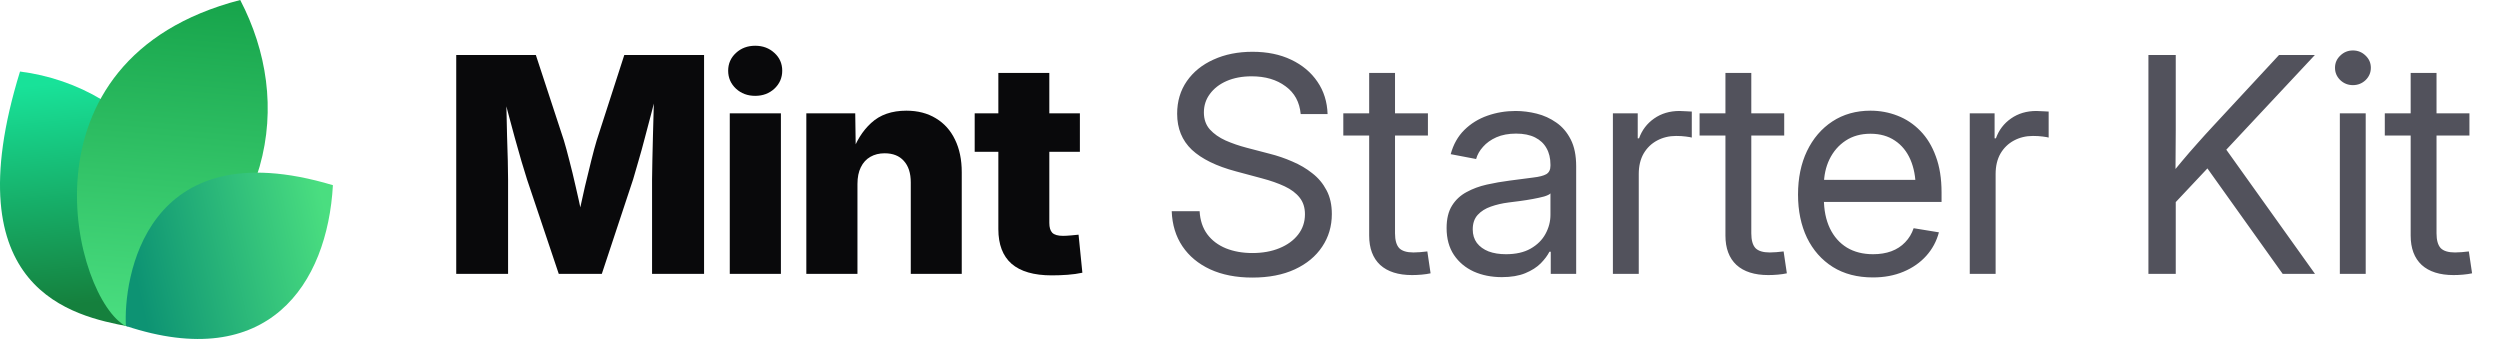
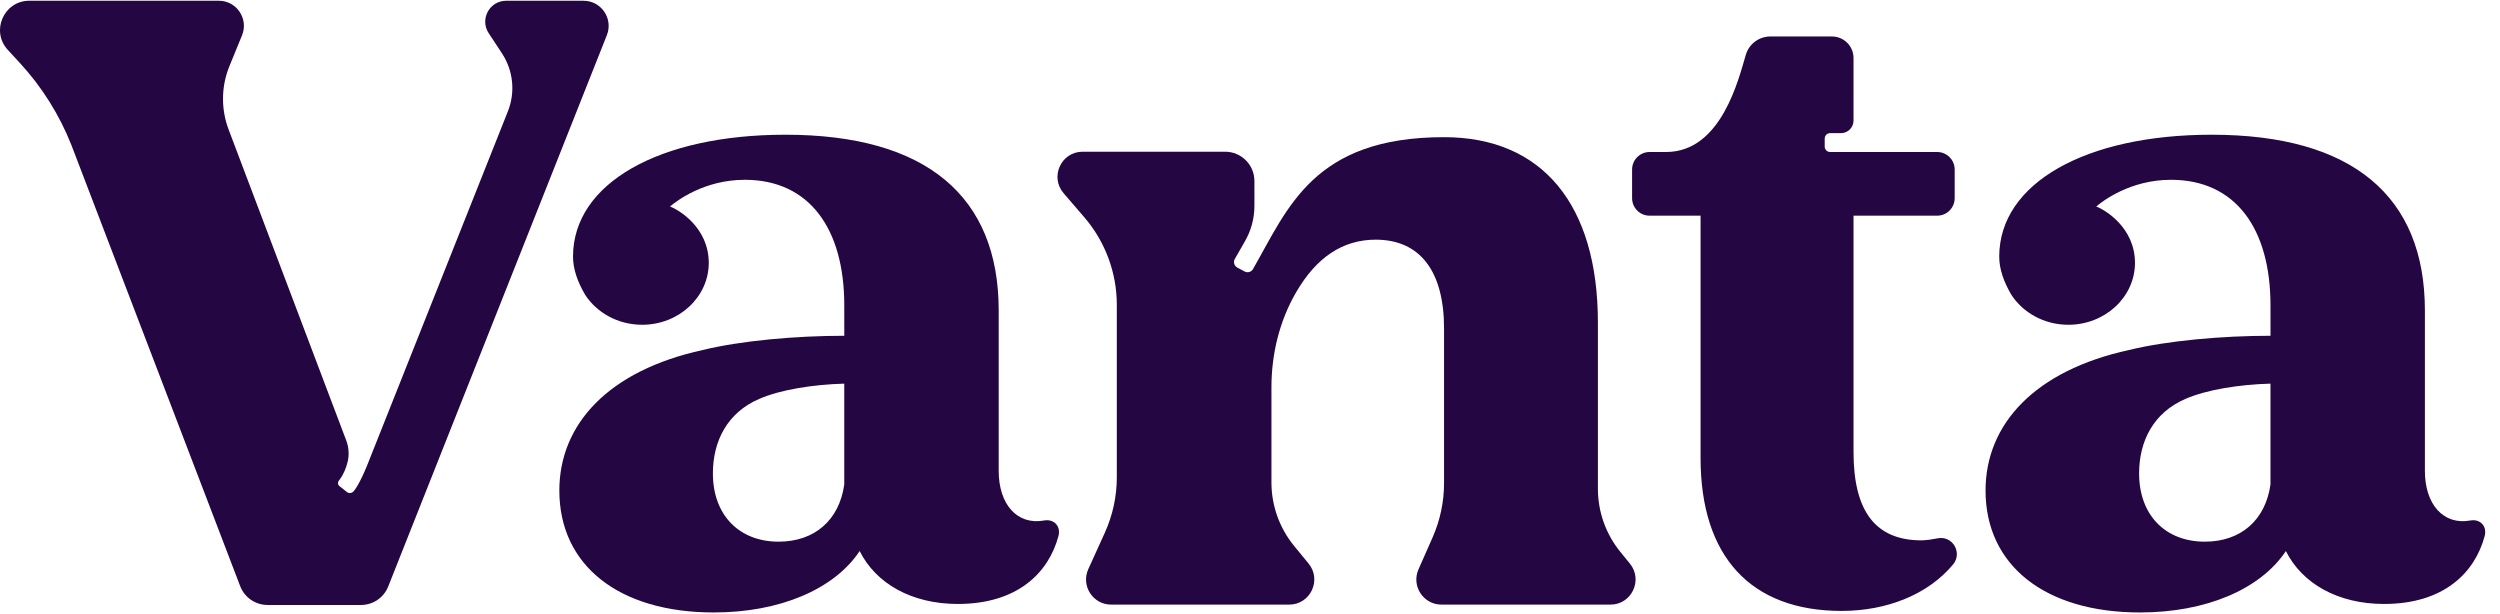
- <svg xmlns="http://www.w3.org/2000/svg" width="177" height="24" viewBox="0 0 177 24" fill="none">
-   <path d="M9.061 23.108C5.268 22.377 -3.391 20.627 1.417 5.064C9.634 6.099 16.973 14.064 9.061 23.108Z" fill="url(#paint0_linear_17557_2020)" />
-   <path d="M8.919 23.094C5.276 21.222 0.784 4.209 17.007 0C20.757 7.193 19.621 16.545 8.919 23.094Z" fill="url(#paint1_linear_17557_2020)" />
-   <path d="M8.914 23.079C8.735 19.882 10.159 9.085 23.57 13.111C23.181 20.123 18.984 26.418 8.914 23.079Z" fill="url(#paint2_linear_17557_2020)" />
-   <path d="M32.301 19.392V3.894H37.938L39.925 9.948C40.036 10.315 40.164 10.787 40.31 11.362C40.462 11.938 40.611 12.552 40.757 13.204C40.91 13.855 41.048 14.483 41.173 15.086C41.305 15.682 41.412 16.192 41.495 16.615H40.695C40.771 16.192 40.871 15.682 40.996 15.086C41.128 14.49 41.267 13.866 41.412 13.214C41.565 12.562 41.714 11.948 41.86 11.373C42.005 10.79 42.133 10.315 42.244 9.948L44.2 3.894H49.848V19.392H46.166V12.704C46.166 12.357 46.173 11.917 46.187 11.383C46.2 10.849 46.214 10.27 46.228 9.646C46.249 9.022 46.266 8.391 46.28 7.753C46.301 7.115 46.311 6.519 46.311 5.964H46.623C46.485 6.561 46.332 7.181 46.166 7.826C45.999 8.471 45.833 9.102 45.666 9.719C45.507 10.336 45.351 10.901 45.198 11.414C45.053 11.928 44.928 12.357 44.824 12.704L42.608 19.392H39.561L37.314 12.704C37.203 12.357 37.072 11.928 36.919 11.414C36.773 10.901 36.614 10.34 36.441 9.729C36.274 9.112 36.104 8.481 35.931 7.836C35.764 7.192 35.608 6.567 35.463 5.964H35.827C35.834 6.512 35.844 7.105 35.858 7.743C35.872 8.374 35.886 9.005 35.9 9.636C35.92 10.26 35.938 10.839 35.952 11.373C35.965 11.907 35.972 12.351 35.972 12.704V19.392H32.301ZM51.668 19.392V8.024H55.288V19.392H51.668ZM53.468 6.786C52.927 6.786 52.473 6.616 52.105 6.276C51.738 5.93 51.554 5.507 51.554 5.007C51.554 4.508 51.738 4.088 52.105 3.749C52.473 3.409 52.927 3.239 53.468 3.239C54.009 3.239 54.463 3.409 54.83 3.749C55.198 4.082 55.382 4.501 55.382 5.007C55.382 5.507 55.198 5.93 54.83 6.276C54.463 6.616 54.009 6.786 53.468 6.786ZM60.708 13.027V19.392H57.088V8.024H60.551L60.593 10.967H60.281C60.593 10.024 61.061 9.268 61.685 8.7C62.309 8.124 63.138 7.836 64.171 7.836C64.975 7.836 65.672 8.017 66.262 8.377C66.851 8.731 67.302 9.234 67.614 9.885C67.933 10.537 68.092 11.307 68.092 12.194V19.392H64.483V12.912C64.483 12.26 64.32 11.754 63.994 11.394C63.675 11.033 63.221 10.853 62.632 10.853C62.25 10.853 61.914 10.936 61.623 11.102C61.332 11.269 61.106 11.515 60.947 11.841C60.787 12.16 60.708 12.555 60.708 13.027ZM76.456 8.024V10.749H69.008V8.024H76.456ZM70.683 5.163H74.292V15.783C74.292 16.102 74.361 16.334 74.5 16.48C74.646 16.625 74.899 16.698 75.259 16.698C75.405 16.698 75.596 16.688 75.831 16.667C76.074 16.646 76.251 16.629 76.362 16.615L76.632 19.309C76.313 19.378 75.963 19.427 75.582 19.455C75.207 19.482 74.836 19.496 74.469 19.496C73.2 19.496 72.25 19.222 71.619 18.674C70.995 18.127 70.683 17.308 70.683 16.22V5.163Z" fill="#09090B" />
-   <path d="M88.667 19.652C87.523 19.652 86.528 19.458 85.682 19.07C84.843 18.681 84.188 18.137 83.716 17.437C83.245 16.736 82.992 15.908 82.957 14.951H84.933C84.968 15.596 85.148 16.14 85.474 16.584C85.8 17.021 86.24 17.354 86.795 17.582C87.35 17.804 87.974 17.915 88.667 17.915C89.388 17.915 90.026 17.801 90.581 17.572C91.143 17.343 91.583 17.024 91.902 16.615C92.228 16.199 92.391 15.717 92.391 15.169C92.391 14.698 92.266 14.306 92.017 13.994C91.767 13.675 91.413 13.408 90.956 13.193C90.498 12.978 89.954 12.787 89.323 12.621L87.502 12.132C86.123 11.765 85.082 11.255 84.382 10.603C83.689 9.944 83.342 9.095 83.342 8.055C83.342 7.174 83.571 6.404 84.028 5.746C84.486 5.087 85.117 4.577 85.921 4.217C86.726 3.849 87.645 3.666 88.678 3.666C89.718 3.666 90.63 3.853 91.413 4.227C92.204 4.602 92.824 5.122 93.275 5.787C93.726 6.446 93.965 7.209 93.993 8.076H92.089C92.013 7.23 91.656 6.574 91.018 6.11C90.387 5.638 89.586 5.403 88.615 5.403C87.95 5.403 87.36 5.513 86.847 5.735C86.341 5.957 85.946 6.262 85.661 6.651C85.377 7.032 85.235 7.469 85.235 7.961C85.235 8.447 85.377 8.849 85.661 9.168C85.946 9.48 86.317 9.74 86.774 9.948C87.232 10.149 87.724 10.319 88.251 10.457L89.884 10.884C90.439 11.023 90.977 11.206 91.496 11.435C92.023 11.657 92.495 11.934 92.911 12.267C93.334 12.593 93.67 12.995 93.92 13.474C94.17 13.945 94.294 14.504 94.294 15.149C94.294 16.015 94.066 16.788 93.608 17.468C93.157 18.148 92.512 18.681 91.673 19.07C90.834 19.458 89.832 19.652 88.667 19.652ZM101.097 8.024V9.594H95.106V8.024H101.097ZM96.937 5.163H98.767V16.521C98.767 17 98.865 17.347 99.059 17.562C99.26 17.77 99.6 17.874 100.078 17.874C100.21 17.874 100.366 17.867 100.546 17.853C100.733 17.832 100.903 17.815 101.056 17.801L101.285 19.351C101.097 19.392 100.886 19.423 100.65 19.444C100.414 19.465 100.189 19.475 99.974 19.475C98.996 19.475 98.244 19.236 97.717 18.758C97.197 18.272 96.937 17.579 96.937 16.677V5.163ZM106.33 19.621C105.595 19.621 104.932 19.489 104.343 19.226C103.754 18.955 103.285 18.564 102.939 18.05C102.592 17.53 102.419 16.896 102.419 16.147C102.419 15.495 102.547 14.965 102.804 14.556C103.06 14.146 103.403 13.828 103.833 13.599C104.263 13.363 104.742 13.186 105.269 13.068C105.796 12.95 106.333 12.857 106.881 12.787C107.574 12.69 108.132 12.617 108.555 12.569C108.978 12.52 109.287 12.441 109.481 12.33C109.675 12.212 109.772 12.014 109.772 11.737V11.654C109.772 11.203 109.679 10.815 109.492 10.489C109.311 10.163 109.041 9.91 108.68 9.729C108.32 9.549 107.872 9.459 107.338 9.459C106.805 9.459 106.34 9.546 105.945 9.719C105.556 9.892 105.241 10.118 104.998 10.395C104.755 10.665 104.593 10.953 104.509 11.258L102.71 10.915C102.897 10.222 103.22 9.65 103.677 9.199C104.135 8.748 104.679 8.412 105.31 8.19C105.941 7.968 106.607 7.857 107.307 7.857C107.8 7.857 108.295 7.92 108.795 8.044C109.301 8.169 109.765 8.381 110.188 8.679C110.611 8.97 110.951 9.369 111.208 9.875C111.464 10.374 111.593 11.005 111.593 11.768V19.392H109.793V17.822H109.7C109.568 18.085 109.363 18.359 109.086 18.643C108.809 18.921 108.444 19.153 107.994 19.34C107.543 19.527 106.988 19.621 106.33 19.621ZM106.621 17.998C107.321 17.998 107.904 17.867 108.368 17.603C108.84 17.333 109.19 16.986 109.419 16.563C109.654 16.133 109.772 15.682 109.772 15.211V13.692C109.703 13.769 109.554 13.841 109.325 13.911C109.096 13.973 108.829 14.032 108.524 14.088C108.226 14.143 107.921 14.192 107.609 14.233C107.304 14.275 107.033 14.309 106.798 14.337C106.354 14.393 105.938 14.49 105.549 14.628C105.168 14.76 104.86 14.954 104.624 15.211C104.388 15.467 104.27 15.811 104.27 16.241C104.27 16.615 104.367 16.934 104.561 17.198C104.762 17.461 105.04 17.662 105.393 17.801C105.747 17.933 106.156 17.998 106.621 17.998ZM114.193 19.392V8.024H115.951V9.792H116.045C116.253 9.209 116.61 8.741 117.116 8.388C117.622 8.034 118.219 7.857 118.905 7.857C119.058 7.857 119.217 7.864 119.384 7.878C119.55 7.885 119.682 7.892 119.779 7.899V9.74C119.716 9.719 119.578 9.695 119.363 9.667C119.155 9.639 118.922 9.625 118.666 9.625C118.174 9.625 117.726 9.733 117.324 9.948C116.922 10.163 116.603 10.471 116.367 10.874C116.138 11.276 116.024 11.758 116.024 12.319V19.392H114.193ZM126.322 8.024V9.594H120.33V8.024H126.322ZM122.161 5.163H123.992V16.521C123.992 17 124.089 17.347 124.283 17.562C124.484 17.77 124.824 17.874 125.302 17.874C125.434 17.874 125.59 17.867 125.77 17.853C125.958 17.832 126.127 17.815 126.28 17.801L126.509 19.351C126.322 19.392 126.11 19.423 125.874 19.444C125.639 19.465 125.413 19.475 125.198 19.475C124.221 19.475 123.468 19.236 122.941 18.758C122.421 18.272 122.161 17.579 122.161 16.677V5.163ZM132.604 19.642C131.502 19.642 130.555 19.396 129.765 18.903C128.974 18.404 128.364 17.714 127.934 16.834C127.511 15.946 127.3 14.927 127.3 13.775C127.3 12.611 127.511 11.584 127.934 10.697C128.364 9.802 128.964 9.102 129.734 8.596C130.51 8.089 131.408 7.836 132.428 7.836C133.1 7.836 133.738 7.954 134.341 8.19C134.952 8.426 135.489 8.783 135.954 9.261C136.425 9.74 136.793 10.343 137.056 11.071C137.327 11.792 137.462 12.645 137.462 13.63V14.296H128.433V12.735H136.463L135.631 13.297C135.631 12.541 135.506 11.876 135.257 11.3C135.007 10.725 134.643 10.277 134.165 9.958C133.686 9.632 133.107 9.469 132.428 9.469C131.748 9.469 131.162 9.632 130.67 9.958C130.177 10.284 129.796 10.725 129.526 11.279C129.262 11.827 129.13 12.441 129.13 13.12V14.046C129.13 14.864 129.273 15.572 129.557 16.168C129.841 16.757 130.243 17.211 130.763 17.53C131.283 17.842 131.901 17.998 132.615 17.998C133.093 17.998 133.523 17.929 133.905 17.79C134.293 17.645 134.619 17.433 134.882 17.156C135.153 16.879 135.354 16.546 135.486 16.157L137.275 16.449C137.108 17.08 136.81 17.634 136.38 18.113C135.95 18.591 135.413 18.966 134.768 19.236C134.123 19.507 133.402 19.642 132.604 19.642ZM139.459 19.392V8.024H141.217V9.792H141.311C141.519 9.209 141.876 8.741 142.382 8.388C142.888 8.034 143.485 7.857 144.171 7.857C144.324 7.857 144.483 7.864 144.649 7.878C144.816 7.885 144.948 7.892 145.045 7.899V9.74C144.982 9.719 144.844 9.695 144.629 9.667C144.421 9.639 144.188 9.625 143.932 9.625C143.439 9.625 142.992 9.733 142.59 9.948C142.188 10.163 141.869 10.471 141.633 10.874C141.404 11.276 141.29 11.758 141.29 12.319V19.392H139.459ZM153.429 14.961V12.715C153.783 12.257 154.136 11.82 154.49 11.404C154.844 10.981 155.204 10.565 155.572 10.156C155.939 9.74 156.314 9.327 156.695 8.918L161.355 3.894H163.893L157.277 10.967H157.184L153.429 14.961ZM152.108 19.392V3.894H154.043V9.241L154.022 12.559L154.043 13.505V19.392H152.108ZM161.615 19.392L155.967 11.477L157.173 9.969L163.903 19.392H161.615ZM165.661 19.392V8.024H167.492V19.392H165.661ZM166.587 6.027C166.24 6.027 165.942 5.909 165.692 5.673C165.443 5.43 165.318 5.139 165.318 4.799C165.318 4.459 165.443 4.172 165.692 3.936C165.942 3.693 166.24 3.572 166.587 3.572C166.934 3.572 167.232 3.693 167.482 3.936C167.731 4.172 167.856 4.459 167.856 4.799C167.856 5.139 167.731 5.43 167.482 5.673C167.232 5.909 166.934 6.027 166.587 6.027ZM174.836 8.024V9.594H168.844V8.024H174.836ZM170.675 5.163H172.506V16.521C172.506 17 172.603 17.347 172.797 17.562C172.998 17.77 173.338 17.874 173.816 17.874C173.948 17.874 174.104 17.867 174.284 17.853C174.472 17.832 174.641 17.815 174.794 17.801L175.023 19.351C174.836 19.392 174.624 19.423 174.388 19.444C174.153 19.465 173.927 19.475 173.712 19.475C172.735 19.475 171.982 19.236 171.455 18.758C170.935 18.272 170.675 17.579 170.675 16.677V5.163Z" fill="#52525C" />
-   <defs>
-     <linearGradient id="paint0_linear_17557_2020" x1="3.776" y1="5.916" x2="5.232" y2="21.559" gradientUnits="userSpaceOnUse">
-       <stop stop-color="#18E299" />
-       <stop offset="1" stop-color="#15803D" />
-     </linearGradient>
-     <linearGradient id="paint1_linear_17557_2020" x1="12.171" y1="-0.718" x2="10.19" y2="22.983" gradientUnits="userSpaceOnUse">
-       <stop stop-color="#16A34A" />
-       <stop offset="1" stop-color="#4ADE80" />
-     </linearGradient>
-     <linearGradient id="paint2_linear_17557_2020" x1="23.133" y1="15.353" x2="9.338" y2="18.52" gradientUnits="userSpaceOnUse">
-       <stop stop-color="#4ADE80" />
-       <stop offset="1" stop-color="#0D9373" />
-     </linearGradient>
-   </defs>
+ <svg xmlns="http://www.w3.org/2000/svg" width="159" height="39" viewBox="0 0 159 39" fill="none">
+   <path d="M103.053 35.099C102.129 33.963 101.626 32.545 101.626 31.082V20.516C101.626 13.017 98.092 8.724 91.841 8.724C83.517 8.724 81.905 13.258 79.69 17.115C79.583 17.302 79.346 17.367 79.156 17.266L78.693 17.018C78.495 16.912 78.423 16.663 78.535 16.468L79.167 15.364C79.566 14.678 79.781 13.899 79.781 13.105V11.511C79.781 10.482 78.947 9.649 77.918 9.649H68.855C67.489 9.649 66.754 11.251 67.644 12.286L68.965 13.822C70.296 15.371 71.029 17.345 71.029 19.387V30.355C71.029 31.572 70.769 32.775 70.266 33.883L69.216 36.197C68.736 37.254 69.509 38.453 70.669 38.453H81.992C83.34 38.453 84.081 36.885 83.226 35.843L82.31 34.726C81.375 33.587 80.864 32.158 80.864 30.685V24.633C80.864 22.52 81.369 20.424 82.429 18.596C83.714 16.377 85.393 15.243 87.494 15.243C90.322 15.243 91.842 17.258 91.842 20.896V30.726C91.842 31.914 91.594 33.088 91.115 34.175L90.216 36.211C89.75 37.267 90.523 38.453 91.677 38.453H102.425C103.769 38.453 104.511 36.892 103.664 35.849L103.055 35.101L103.053 35.099Z" fill="#240642" />
+   <path d="M123.239 34.237C122.877 34.309 122.522 34.36 122.21 34.367C119.289 34.367 117.884 32.528 117.884 28.746V13.717H123.203C123.818 13.717 124.318 13.219 124.318 12.602V10.782C124.318 10.167 123.818 9.667 123.203 9.667H116.396C116.205 9.667 116.051 9.512 116.051 9.322V8.812C116.051 8.622 116.204 8.467 116.394 8.467H117.085C117.526 8.467 117.884 8.11 117.884 7.669V3.693C117.884 2.934 117.27 2.32 116.511 2.32H112.597C111.884 2.32 111.253 2.782 111.041 3.463C110.59 4.954 109.502 9.667 105.964 9.667H104.913C104.3 9.667 103.801 10.166 103.801 10.782V12.602C103.801 13.219 104.3 13.717 104.913 13.717H108.156V29.126C108.156 35.395 111.346 38.855 117.128 38.855C120.013 38.855 122.63 37.801 124.214 35.901C124.83 35.159 124.189 34.051 123.239 34.237Z" fill="#240642" />
+   <path d="M66.405 33.103C64.681 33.414 63.517 32.064 63.517 29.945V19.747C63.517 12.475 58.907 8.568 49.953 8.568C41.935 8.568 36.458 11.651 36.444 16.306C36.44 17.142 36.754 17.961 37.216 18.75C37.959 19.89 39.302 20.655 40.839 20.655C43.18 20.655 45.078 18.89 45.078 16.712C45.071 14.479 43.185 13.346 42.613 13.134C43.02 12.787 44.776 11.435 47.368 11.435C51.489 11.435 53.696 14.558 53.696 19.422V21.355C50.603 21.355 47.133 21.666 44.693 22.261C38.721 23.565 35.574 26.963 35.574 31.197C35.574 35.971 39.374 38.953 45.395 38.953C49.575 38.953 53.048 37.491 54.675 35.046C55.703 37.111 57.983 38.412 60.916 38.412C64.708 38.412 66.694 36.434 67.321 34.082C67.484 33.413 66.978 32.992 66.407 33.104L66.405 33.103ZM53.695 30.816C53.373 33.092 51.799 34.45 49.519 34.45C47.021 34.45 45.34 32.769 45.34 30.109C45.34 28.048 46.261 26.245 48.272 25.377C49.627 24.778 51.742 24.453 53.695 24.399V30.816Z" fill="#240642" />
+   <path d="M157.112 33.103C155.388 33.414 154.223 32.064 154.223 29.945V19.747C154.223 12.475 149.614 8.568 140.66 8.568C132.642 8.568 127.165 11.651 127.151 16.306C127.147 17.142 127.461 17.961 127.923 18.75C128.666 19.89 130.009 20.655 131.546 20.655C133.887 20.655 135.785 18.89 135.785 16.712C135.778 14.479 133.892 13.346 133.32 13.134C133.727 12.787 135.483 11.435 138.075 11.435C142.196 11.435 144.403 14.558 144.403 19.422V21.355C141.31 21.355 137.84 21.666 135.4 22.261C129.428 23.565 126.281 26.963 126.281 31.197C126.281 35.971 130.081 38.953 136.102 38.953C140.282 38.953 143.755 37.491 145.382 35.046C146.41 37.111 148.69 38.412 151.623 38.412C155.415 38.412 157.401 36.434 158.028 34.082C158.191 33.413 157.685 32.992 157.114 33.104L157.112 33.103ZM144.402 30.816C144.08 33.092 142.506 34.45 140.226 34.45C137.728 34.45 136.047 32.769 136.047 30.109C136.047 28.048 136.968 26.245 138.979 25.377C140.334 24.778 142.449 24.453 144.402 24.399V30.816Z" fill="#240642" />
+   <path d="M37.114 0.048H32.193C31.133 0.048 30.499 1.225 31.081 2.11L31.924 3.391C32.645 4.486 32.786 5.863 32.302 7.081L23.473 29.288C23.066 30.357 22.655 31.09 22.467 31.27C22.367 31.366 22.2 31.395 22.07 31.299L21.604 30.928C21.456 30.817 21.464 30.655 21.6 30.504C21.859 30.16 22.019 29.745 22.111 29.368C22.219 28.915 22.183 28.439 22.017 28.003L14.54 8.239C14.046 6.934 14.066 5.491 14.594 4.2L15.392 2.249C15.823 1.199 15.05 0.047 13.915 0.047H1.866C0.243 0.047 -0.603 1.979 0.496 3.172L1.263 4.004C2.671 5.532 3.784 7.308 4.547 9.241L15.283 37.297C15.564 38.009 16.251 38.476 17.016 38.476H22.96C23.724 38.476 24.41 38.011 24.691 37.3L38.597 2.234C39.013 1.186 38.241 0.049 37.113 0.049L37.114 0.048Z" fill="#240642" />
</svg>
